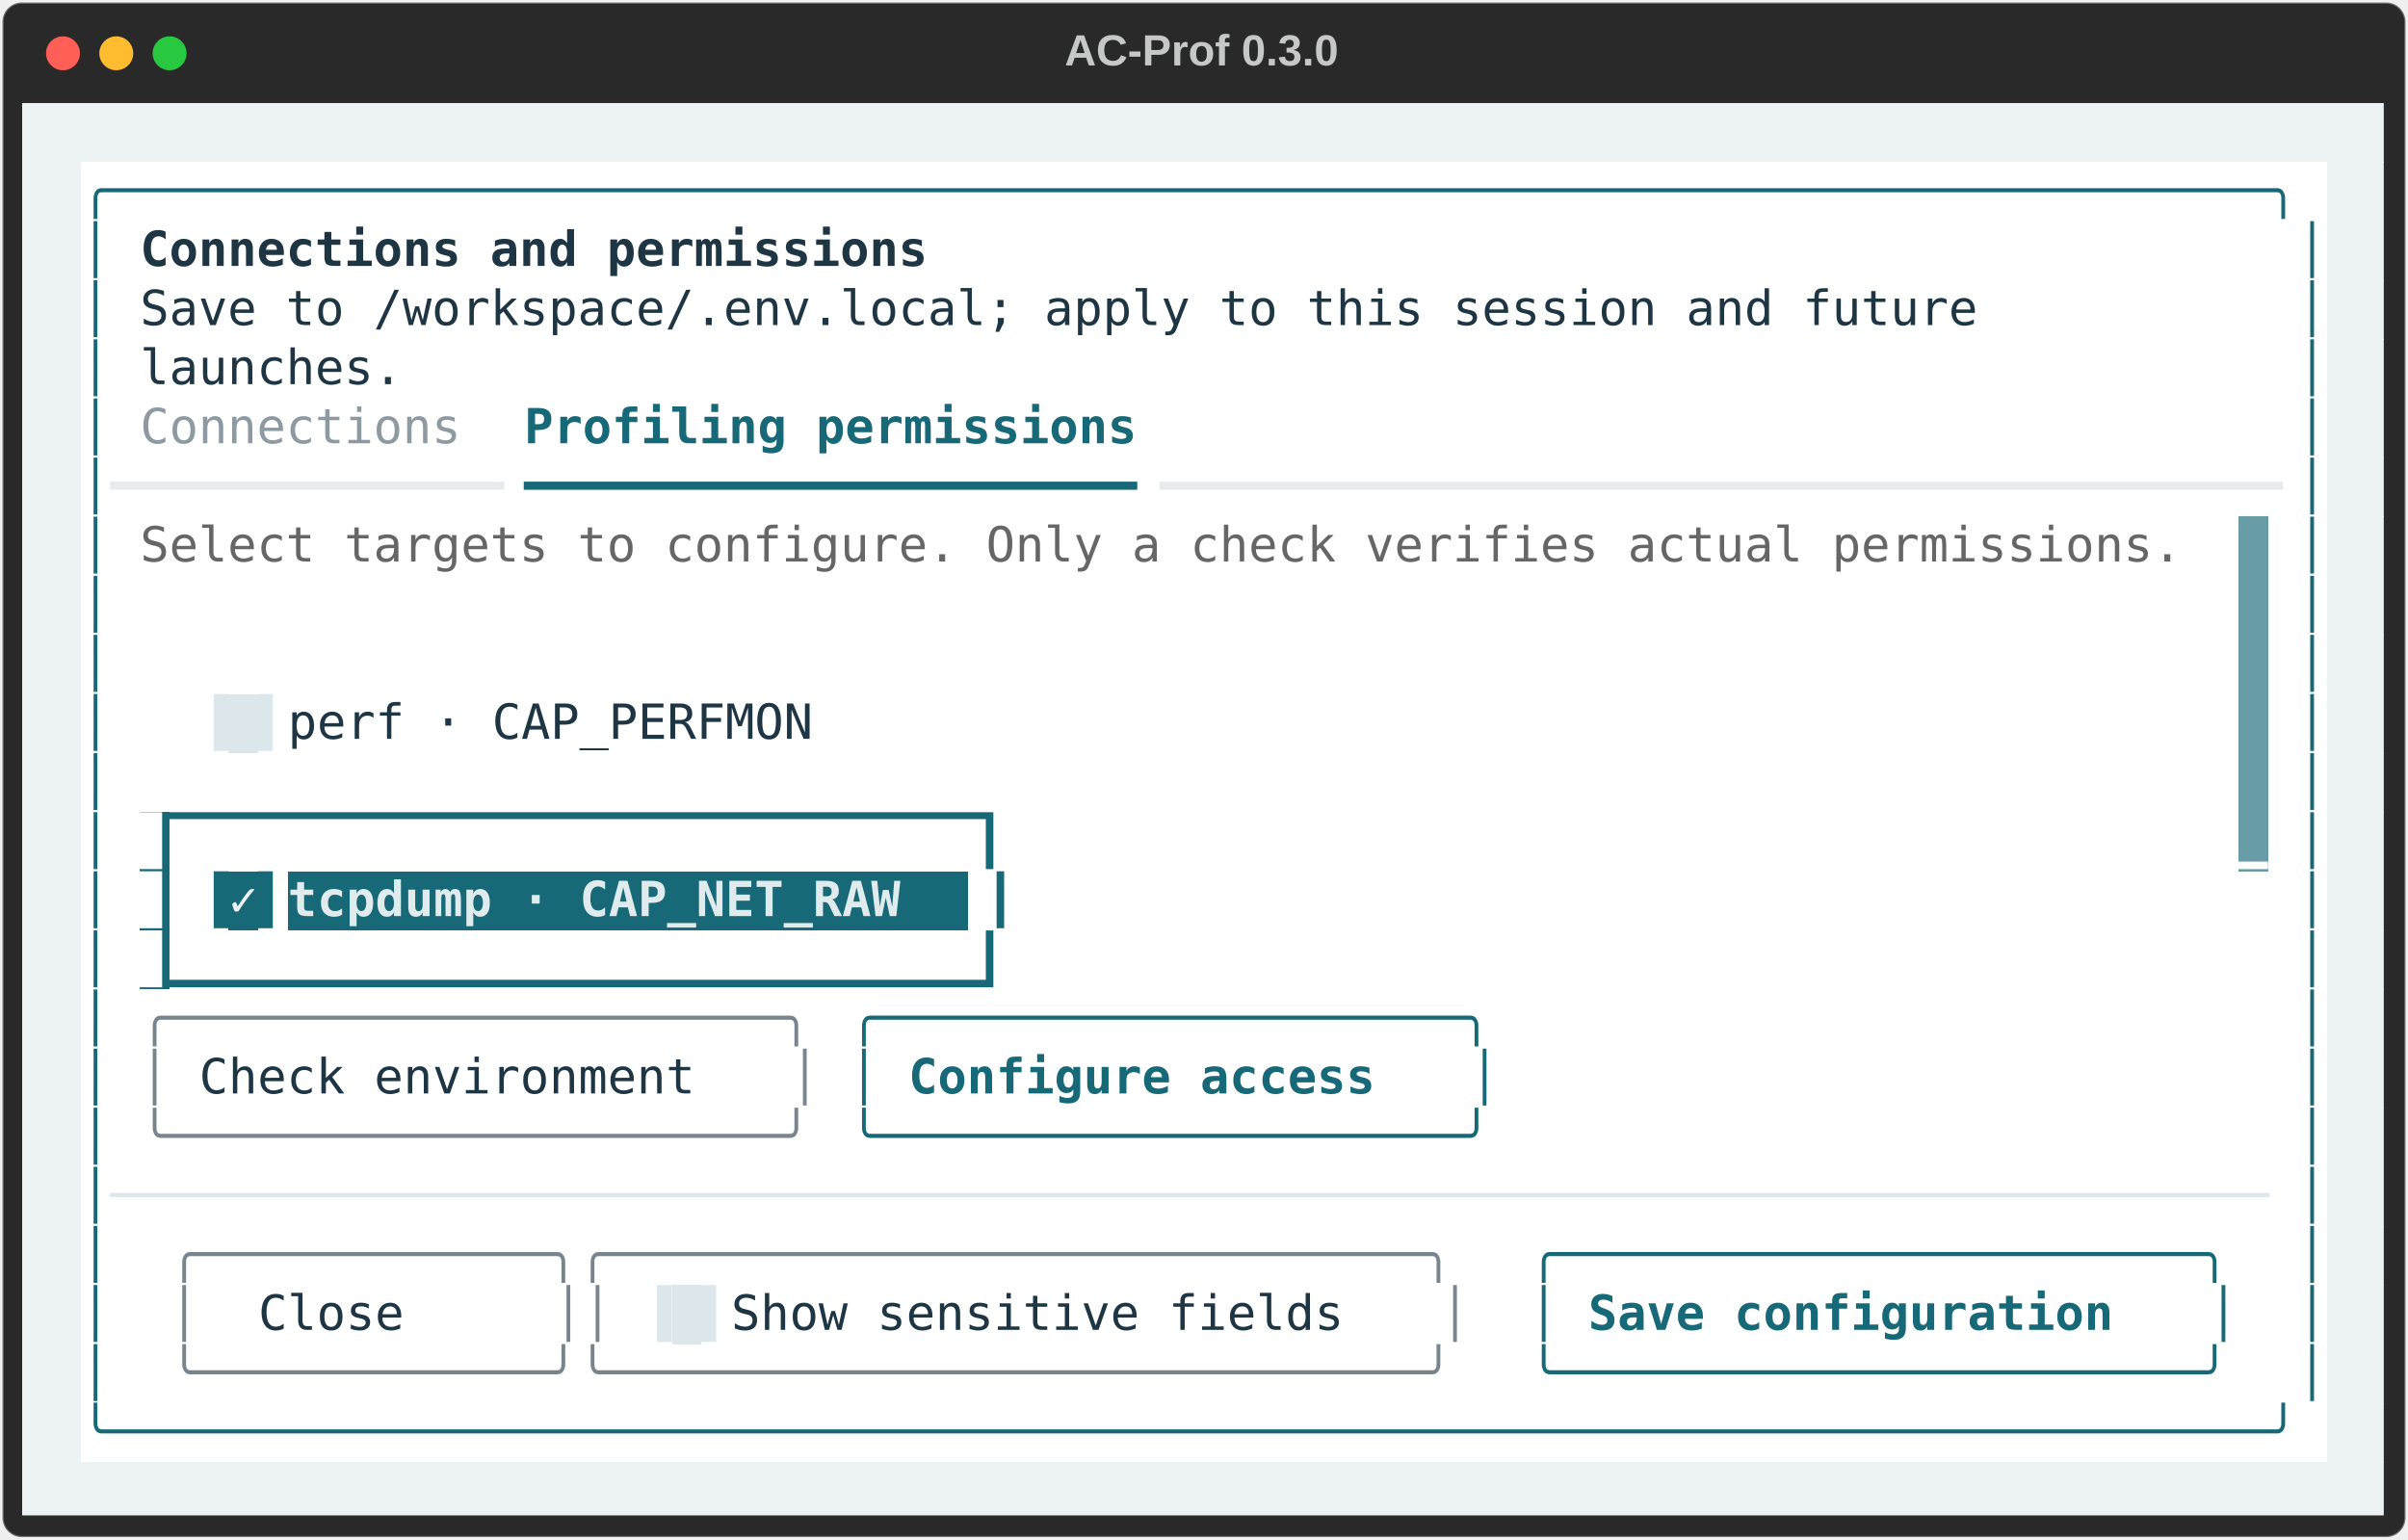
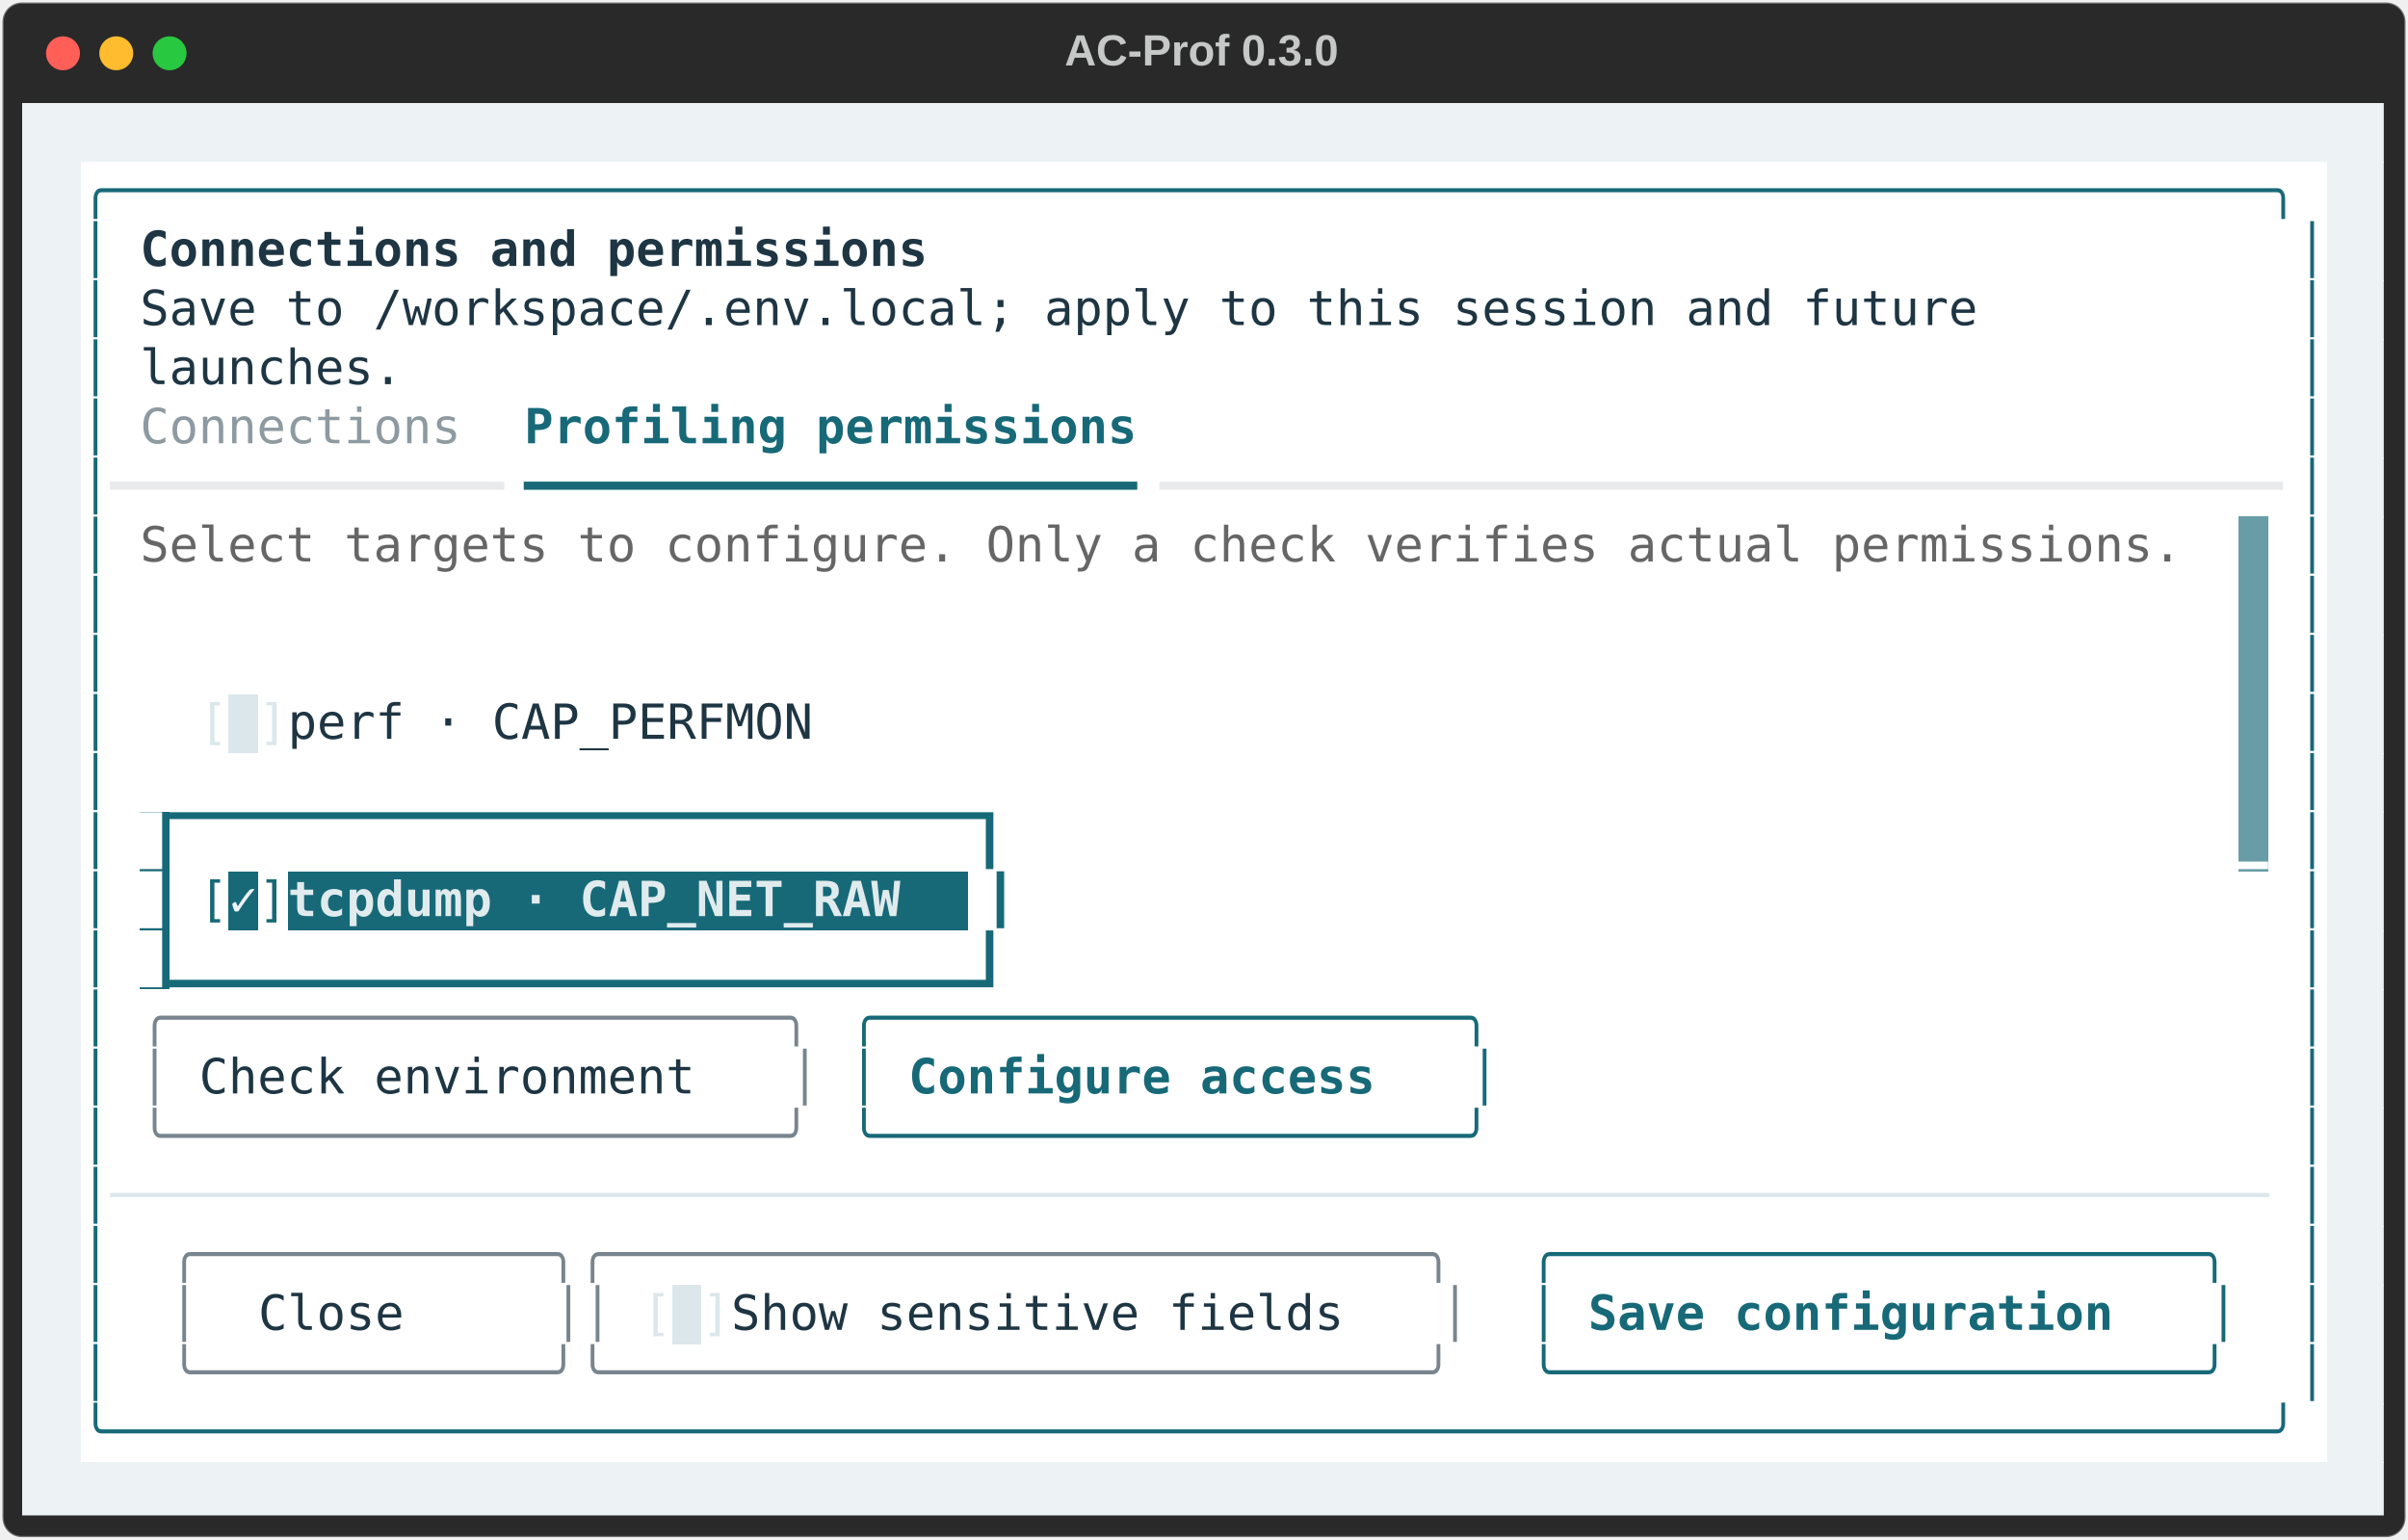
<svg xmlns="http://www.w3.org/2000/svg" class="rich-terminal" viewBox="0 0 994 635.6">
  <style>

    @font-face {
        font-family: "Fira Code";
        src: local("FiraCode-Regular"),
                url("https://cdnjs.cloudflare.com/ajax/libs/firacode/6.2.0/woff2/FiraCode-Regular.woff2") format("woff2"),
                url("https://cdnjs.cloudflare.com/ajax/libs/firacode/6.2.0/woff/FiraCode-Regular.woff") format("woff");
        font-style: normal;
        font-weight: 400;
    }
    @font-face {
        font-family: "Fira Code";
        src: local("FiraCode-Bold"),
                url("https://cdnjs.cloudflare.com/ajax/libs/firacode/6.2.0/woff2/FiraCode-Bold.woff2") format("woff2"),
                url("https://cdnjs.cloudflare.com/ajax/libs/firacode/6.2.0/woff/FiraCode-Bold.woff") format("woff");
        font-style: bold;
        font-weight: 700;
    }

    .terminal-matrix {
        font-family: Fira Code, monospace;
        font-size: 20px;
        line-height: 24.4px;
        font-variant-east-asian: full-width;
    }

    .terminal-title {
        font-size: 18px;
        font-weight: bold;
        font-family: arial;
    }

    .terminal-r1 { fill: #c5c8c6 }
.terminal-r2 { fill: #176978 }
.terminal-r3 { fill: #1e3543;font-weight: bold }
.terminal-r4 { fill: #1e3543 }
.terminal-r5 { fill: #8e9aa1 }
.terminal-r6 { fill: #176978;font-weight: bold }
.terminal-r7 { fill: #e8eaec }
.terminal-r8 { fill: #666666 }
.terminal-r9 { fill: #ffffff }
.terminal-r10 { fill: #dce7ec }
.terminal-r11 { fill: #585c5e }
.terminal-r12 { fill: #edf3f5 }
.terminal-r13 { fill: #e0ebed;font-weight: bold }
.terminal-r14 { fill: #78858e }
    </style>
  <defs>
    <clipPath id="terminal-clip-terminal">
      <rect x="0" y="0" width="975.0" height="584.6" />
    </clipPath>
    <clipPath id="terminal-line-0">
      <rect x="0" y="1.5" width="976" height="24.65" />
    </clipPath>
    <clipPath id="terminal-line-1">
      <rect x="0" y="25.9" width="976" height="24.65" />
    </clipPath>
    <clipPath id="terminal-line-2">
      <rect x="0" y="50.3" width="976" height="24.65" />
    </clipPath>
    <clipPath id="terminal-line-3">
      <rect x="0" y="74.7" width="976" height="24.65" />
    </clipPath>
    <clipPath id="terminal-line-4">
      <rect x="0" y="99.1" width="976" height="24.65" />
    </clipPath>
    <clipPath id="terminal-line-5">
      <rect x="0" y="123.5" width="976" height="24.65" />
    </clipPath>
    <clipPath id="terminal-line-6">
      <rect x="0" y="147.9" width="976" height="24.65" />
    </clipPath>
    <clipPath id="terminal-line-7">
      <rect x="0" y="172.3" width="976" height="24.65" />
    </clipPath>
    <clipPath id="terminal-line-8">
      <rect x="0" y="196.7" width="976" height="24.65" />
    </clipPath>
    <clipPath id="terminal-line-9">
      <rect x="0" y="221.1" width="976" height="24.65" />
    </clipPath>
    <clipPath id="terminal-line-10">
      <rect x="0" y="245.5" width="976" height="24.65" />
    </clipPath>
    <clipPath id="terminal-line-11">
      <rect x="0" y="269.9" width="976" height="24.65" />
    </clipPath>
    <clipPath id="terminal-line-12">
      <rect x="0" y="294.3" width="976" height="24.65" />
    </clipPath>
    <clipPath id="terminal-line-13">
      <rect x="0" y="318.7" width="976" height="24.65" />
    </clipPath>
    <clipPath id="terminal-line-14">
      <rect x="0" y="343.1" width="976" height="24.65" />
    </clipPath>
    <clipPath id="terminal-line-15">
      <rect x="0" y="367.5" width="976" height="24.65" />
    </clipPath>
    <clipPath id="terminal-line-16">
      <rect x="0" y="391.9" width="976" height="24.65" />
    </clipPath>
    <clipPath id="terminal-line-17">
      <rect x="0" y="416.3" width="976" height="24.65" />
    </clipPath>
    <clipPath id="terminal-line-18">
      <rect x="0" y="440.7" width="976" height="24.65" />
    </clipPath>
    <clipPath id="terminal-line-19">
      <rect x="0" y="465.1" width="976" height="24.65" />
    </clipPath>
    <clipPath id="terminal-line-20">
      <rect x="0" y="489.5" width="976" height="24.65" />
    </clipPath>
    <clipPath id="terminal-line-21">
      <rect x="0" y="513.9" width="976" height="24.65" />
    </clipPath>
    <clipPath id="terminal-line-22">
      <rect x="0" y="538.3" width="976" height="24.65" />
    </clipPath>
  </defs>
  <rect fill="#292929" stroke="rgba(255,255,255,0.35)" stroke-width="1" x="1" y="1" width="992" height="633.6" rx="8" />
  <text class="terminal-title" fill="#c5c8c6" text-anchor="middle" x="496" y="27">AC-Prof 0.3.0</text>
  <g transform="translate(26,22)">
    <circle cx="0" cy="0" r="7" fill="#ff5f57" />
    <circle cx="22" cy="0" r="7" fill="#febc2e" />
    <circle cx="44" cy="0" r="7" fill="#28c840" />
  </g>
  <g transform="translate(9, 41)" clip-path="url(#terminal-clip-terminal)">
    <rect fill="#edf3f5" x="0" y="1.5" width="976" height="24.65" shape-rendering="crispEdges" />
    <rect fill="#edf3f5" x="0" y="25.9" width="24.4" height="24.65" shape-rendering="crispEdges" />
    <rect fill="#ffffff" x="24.4" y="25.9" width="927.2" height="24.65" shape-rendering="crispEdges" />
    <rect fill="#edf3f5" x="951.6" y="25.9" width="24.4" height="24.65" shape-rendering="crispEdges" />
    <rect fill="#edf3f5" x="0" y="50.3" width="24.4" height="24.65" shape-rendering="crispEdges" />
    <rect fill="#ffffff" x="24.4" y="50.3" width="12.2" height="24.65" shape-rendering="crispEdges" />
    <rect fill="#ffffff" x="36.6" y="50.3" width="12.2" height="24.65" shape-rendering="crispEdges" />
    <rect fill="#ffffff" x="48.8" y="50.3" width="329.4" height="24.65" shape-rendering="crispEdges" />
    <rect fill="#ffffff" x="378.2" y="50.3" width="561.2" height="24.65" shape-rendering="crispEdges" />
    <rect fill="#ffffff" x="939.4" y="50.3" width="12.2" height="24.65" shape-rendering="crispEdges" />
    <rect fill="#edf3f5" x="951.6" y="50.3" width="24.4" height="24.65" shape-rendering="crispEdges" />
    <rect fill="#edf3f5" x="0" y="74.7" width="24.4" height="24.65" shape-rendering="crispEdges" />
    <rect fill="#ffffff" x="24.4" y="74.7" width="12.2" height="24.65" shape-rendering="crispEdges" />
    <rect fill="#ffffff" x="36.6" y="74.7" width="12.2" height="24.65" shape-rendering="crispEdges" />
    <rect fill="#ffffff" x="48.8" y="74.7" width="768.6" height="24.65" shape-rendering="crispEdges" />
    <rect fill="#ffffff" x="817.4" y="74.7" width="122" height="24.65" shape-rendering="crispEdges" />
    <rect fill="#ffffff" x="939.4" y="74.7" width="12.2" height="24.65" shape-rendering="crispEdges" />
    <rect fill="#edf3f5" x="951.6" y="74.7" width="24.4" height="24.65" shape-rendering="crispEdges" />
    <rect fill="#edf3f5" x="0" y="99.1" width="24.4" height="24.65" shape-rendering="crispEdges" />
    <rect fill="#ffffff" x="24.4" y="99.1" width="12.2" height="24.65" shape-rendering="crispEdges" />
    <rect fill="#ffffff" x="36.6" y="99.1" width="12.2" height="24.65" shape-rendering="crispEdges" />
    <rect fill="#ffffff" x="48.8" y="99.1" width="109.8" height="24.65" shape-rendering="crispEdges" />
    <rect fill="#ffffff" x="158.6" y="99.1" width="780.8" height="24.65" shape-rendering="crispEdges" />
    <rect fill="#ffffff" x="939.4" y="99.1" width="12.2" height="24.65" shape-rendering="crispEdges" />
    <rect fill="#edf3f5" x="951.6" y="99.1" width="24.4" height="24.65" shape-rendering="crispEdges" />
    <rect fill="#edf3f5" x="0" y="123.5" width="24.4" height="24.65" shape-rendering="crispEdges" />
    <rect fill="#ffffff" x="24.4" y="123.5" width="12.2" height="24.65" shape-rendering="crispEdges" />
    <rect fill="#ffffff" x="36.6" y="123.5" width="12.2" height="24.65" shape-rendering="crispEdges" />
    <rect fill="#ffffff" x="48.8" y="123.5" width="134.2" height="24.65" shape-rendering="crispEdges" />
    <rect fill="#ffffff" x="183" y="123.5" width="24.4" height="24.65" shape-rendering="crispEdges" />
    <rect fill="#ffffff" x="207.4" y="123.5" width="256.2" height="24.65" shape-rendering="crispEdges" />
    <rect fill="#ffffff" x="463.6" y="123.5" width="475.8" height="24.65" shape-rendering="crispEdges" />
    <rect fill="#ffffff" x="939.4" y="123.5" width="12.2" height="24.65" shape-rendering="crispEdges" />
    <rect fill="#edf3f5" x="951.6" y="123.5" width="24.4" height="24.65" shape-rendering="crispEdges" />
    <rect fill="#edf3f5" x="0" y="147.9" width="24.4" height="24.65" shape-rendering="crispEdges" />
    <rect fill="#ffffff" x="24.4" y="147.9" width="12.2" height="24.65" shape-rendering="crispEdges" />
    <rect fill="#ffffff" x="36.6" y="147.9" width="170.8" height="24.65" shape-rendering="crispEdges" />
    <rect fill="#ffffff" x="207.4" y="147.9" width="256.2" height="24.65" shape-rendering="crispEdges" />
    <rect fill="#ffffff" x="463.6" y="147.9" width="475.8" height="24.65" shape-rendering="crispEdges" />
    <rect fill="#ffffff" x="939.4" y="147.9" width="12.2" height="24.65" shape-rendering="crispEdges" />
    <rect fill="#edf3f5" x="951.6" y="147.9" width="24.4" height="24.65" shape-rendering="crispEdges" />
    <rect fill="#edf3f5" x="0" y="172.3" width="24.4" height="24.65" shape-rendering="crispEdges" />
    <rect fill="#ffffff" x="24.4" y="172.3" width="12.2" height="24.65" shape-rendering="crispEdges" />
    <rect fill="#ffffff" x="36.6" y="172.3" width="12.2" height="24.65" shape-rendering="crispEdges" />
    <rect fill="#ffffff" x="48.8" y="172.3" width="854" height="24.65" shape-rendering="crispEdges" />
    <rect fill="#ffffff" x="902.8" y="172.3" width="12.2" height="24.65" shape-rendering="crispEdges" />
    <rect fill="#689da7" x="915" y="172.3" width="12.2" height="24.65" shape-rendering="crispEdges" />
    <rect fill="#ffffff" x="927.2" y="172.3" width="12.2" height="24.65" shape-rendering="crispEdges" />
    <rect fill="#ffffff" x="939.4" y="172.3" width="12.2" height="24.65" shape-rendering="crispEdges" />
    <rect fill="#edf3f5" x="951.6" y="172.3" width="24.4" height="24.65" shape-rendering="crispEdges" />
    <rect fill="#edf3f5" x="0" y="196.7" width="24.4" height="24.65" shape-rendering="crispEdges" />
    <rect fill="#ffffff" x="24.4" y="196.7" width="12.2" height="24.65" shape-rendering="crispEdges" />
    <rect fill="#ffffff" x="36.6" y="196.7" width="878.4" height="24.65" shape-rendering="crispEdges" />
    <rect fill="#689da7" x="915" y="196.7" width="12.2" height="24.65" shape-rendering="crispEdges" />
    <rect fill="#ffffff" x="927.2" y="196.7" width="12.2" height="24.65" shape-rendering="crispEdges" />
    <rect fill="#ffffff" x="939.4" y="196.7" width="12.2" height="24.65" shape-rendering="crispEdges" />
    <rect fill="#edf3f5" x="951.6" y="196.7" width="24.4" height="24.65" shape-rendering="crispEdges" />
    <rect fill="#edf3f5" x="0" y="221.1" width="24.4" height="24.65" shape-rendering="crispEdges" />
    <rect fill="#ffffff" x="24.4" y="221.1" width="12.2" height="24.65" shape-rendering="crispEdges" />
    <rect fill="#ffffff" x="36.6" y="221.1" width="12.2" height="24.65" shape-rendering="crispEdges" />
    <rect fill="#ffffff" x="48.8" y="221.1" width="12.2" height="24.65" shape-rendering="crispEdges" />
    <rect fill="#ffffff" x="61" y="221.1" width="317.2" height="24.65" shape-rendering="crispEdges" />
    <rect fill="#ffffff" x="378.2" y="221.1" width="536.8" height="24.65" shape-rendering="crispEdges" />
    <rect fill="#689da7" x="915" y="221.1" width="12.2" height="24.65" shape-rendering="crispEdges" />
    <rect fill="#ffffff" x="927.2" y="221.1" width="12.2" height="24.65" shape-rendering="crispEdges" />
    <rect fill="#ffffff" x="939.4" y="221.1" width="12.2" height="24.65" shape-rendering="crispEdges" />
    <rect fill="#edf3f5" x="951.6" y="221.1" width="24.4" height="24.65" shape-rendering="crispEdges" />
    <rect fill="#edf3f5" x="0" y="245.5" width="24.4" height="24.65" shape-rendering="crispEdges" />
    <rect fill="#ffffff" x="24.4" y="245.5" width="12.2" height="24.65" shape-rendering="crispEdges" />
    <rect fill="#ffffff" x="36.6" y="245.5" width="12.2" height="24.65" shape-rendering="crispEdges" />
    <rect fill="#ffffff" x="48.8" y="245.5" width="12.2" height="24.65" shape-rendering="crispEdges" />
    <rect fill="#ffffff" x="61" y="245.5" width="12.2" height="24.65" shape-rendering="crispEdges" />
    <rect fill="#ffffff" x="73.2" y="245.5" width="12.2" height="24.65" shape-rendering="crispEdges" />
    <rect fill="#dce7ec" x="85.4" y="245.5" width="12.2" height="24.65" shape-rendering="crispEdges" />
    <rect fill="#ffffff" x="97.6" y="245.5" width="12.2" height="24.65" shape-rendering="crispEdges" />
    <rect fill="#ffffff" x="109.8" y="245.5" width="244" height="24.65" shape-rendering="crispEdges" />
    <rect fill="#ffffff" x="353.8" y="245.5" width="12.2" height="24.65" shape-rendering="crispEdges" />
    <rect fill="#ffffff" x="366" y="245.5" width="12.2" height="24.65" shape-rendering="crispEdges" />
    <rect fill="#ffffff" x="378.2" y="245.5" width="536.8" height="24.65" shape-rendering="crispEdges" />
    <rect fill="#689da7" x="915" y="245.5" width="12.2" height="24.65" shape-rendering="crispEdges" />
    <rect fill="#ffffff" x="927.2" y="245.5" width="12.2" height="24.65" shape-rendering="crispEdges" />
    <rect fill="#ffffff" x="939.4" y="245.5" width="12.2" height="24.65" shape-rendering="crispEdges" />
    <rect fill="#edf3f5" x="951.6" y="245.5" width="24.4" height="24.65" shape-rendering="crispEdges" />
    <rect fill="#edf3f5" x="0" y="269.9" width="24.4" height="24.65" shape-rendering="crispEdges" />
    <rect fill="#ffffff" x="24.4" y="269.9" width="12.2" height="24.65" shape-rendering="crispEdges" />
    <rect fill="#ffffff" x="36.6" y="269.9" width="12.2" height="24.65" shape-rendering="crispEdges" />
    <rect fill="#ffffff" x="48.8" y="269.9" width="12.2" height="24.65" shape-rendering="crispEdges" />
    <rect fill="#ffffff" x="61" y="269.9" width="317.2" height="24.65" shape-rendering="crispEdges" />
    <rect fill="#ffffff" x="378.2" y="269.9" width="536.8" height="24.65" shape-rendering="crispEdges" />
    <rect fill="#689da7" x="915" y="269.9" width="12.2" height="24.65" shape-rendering="crispEdges" />
    <rect fill="#ffffff" x="927.2" y="269.9" width="12.2" height="24.65" shape-rendering="crispEdges" />
    <rect fill="#ffffff" x="939.4" y="269.9" width="12.2" height="24.65" shape-rendering="crispEdges" />
    <rect fill="#edf3f5" x="951.6" y="269.9" width="24.4" height="24.65" shape-rendering="crispEdges" />
    <rect fill="#edf3f5" x="0" y="294.3" width="24.4" height="24.65" shape-rendering="crispEdges" />
    <rect fill="#ffffff" x="24.4" y="294.3" width="12.2" height="24.65" shape-rendering="crispEdges" />
    <rect fill="#ffffff" x="36.6" y="294.3" width="12.2" height="24.65" shape-rendering="crispEdges" />
    <rect fill="#176978" x="48.8" y="294.3" width="12.2" height="24.65" shape-rendering="crispEdges" />
    <rect fill="#ffffff" x="61" y="294.3" width="353.8" height="24.65" shape-rendering="crispEdges" />
    <rect fill="#ffffff" x="414.8" y="294.3" width="500.2" height="24.65" shape-rendering="crispEdges" />
    <rect fill="#689da7" x="915" y="294.3" width="12.2" height="24.65" shape-rendering="crispEdges" />
    <rect fill="#ffffff" x="927.2" y="294.3" width="12.2" height="24.65" shape-rendering="crispEdges" />
    <rect fill="#ffffff" x="939.4" y="294.3" width="12.2" height="24.65" shape-rendering="crispEdges" />
    <rect fill="#edf3f5" x="951.6" y="294.3" width="24.4" height="24.65" shape-rendering="crispEdges" />
    <rect fill="#edf3f5" x="0" y="318.7" width="24.4" height="24.65" shape-rendering="crispEdges" />
    <rect fill="#ffffff" x="24.4" y="318.7" width="12.2" height="24.65" shape-rendering="crispEdges" />
    <rect fill="#ffffff" x="36.6" y="318.7" width="12.2" height="24.65" shape-rendering="crispEdges" />
    <rect fill="#176978" x="48.8" y="318.7" width="12.2" height="24.65" shape-rendering="crispEdges" />
    <rect fill="#ffffff" x="61" y="318.7" width="12.2" height="24.65" shape-rendering="crispEdges" />
    <rect fill="#ffffff" x="73.2" y="318.7" width="12.2" height="24.65" shape-rendering="crispEdges" />
    <rect fill="#176978" x="85.4" y="318.7" width="12.2" height="24.65" shape-rendering="crispEdges" />
    <rect fill="#ffffff" x="97.6" y="318.7" width="12.2" height="24.65" shape-rendering="crispEdges" />
    <rect fill="#176978" x="109.8" y="318.7" width="280.6" height="24.65" shape-rendering="crispEdges" />
    <rect fill="#ffffff" x="390.4" y="318.7" width="12.2" height="24.65" shape-rendering="crispEdges" />
    <rect fill="#ffffff" x="402.6" y="318.7" width="12.2" height="24.65" shape-rendering="crispEdges" />
    <rect fill="#ffffff" x="414.8" y="318.7" width="500.2" height="24.65" shape-rendering="crispEdges" />
    <rect fill="#ffffff" x="915" y="318.7" width="12.2" height="24.65" shape-rendering="crispEdges" />
    <rect fill="#ffffff" x="927.2" y="318.7" width="12.2" height="24.65" shape-rendering="crispEdges" />
    <rect fill="#ffffff" x="939.4" y="318.7" width="12.2" height="24.65" shape-rendering="crispEdges" />
    <rect fill="#edf3f5" x="951.6" y="318.7" width="24.4" height="24.65" shape-rendering="crispEdges" />
    <rect fill="#edf3f5" x="0" y="343.1" width="24.4" height="24.65" shape-rendering="crispEdges" />
    <rect fill="#ffffff" x="24.4" y="343.1" width="12.2" height="24.65" shape-rendering="crispEdges" />
    <rect fill="#ffffff" x="36.6" y="343.1" width="12.2" height="24.65" shape-rendering="crispEdges" />
    <rect fill="#176978" x="48.8" y="343.1" width="12.2" height="24.65" shape-rendering="crispEdges" />
    <rect fill="#ffffff" x="61" y="343.1" width="353.8" height="24.65" shape-rendering="crispEdges" />
    <rect fill="#ffffff" x="414.8" y="343.1" width="500.2" height="24.65" shape-rendering="crispEdges" />
    <rect fill="#ffffff" x="915" y="343.1" width="12.2" height="24.65" shape-rendering="crispEdges" />
    <rect fill="#ffffff" x="927.2" y="343.1" width="12.2" height="24.65" shape-rendering="crispEdges" />
    <rect fill="#ffffff" x="939.4" y="343.1" width="12.2" height="24.65" shape-rendering="crispEdges" />
    <rect fill="#edf3f5" x="951.6" y="343.1" width="24.4" height="24.65" shape-rendering="crispEdges" />
    <rect fill="#edf3f5" x="0" y="367.5" width="24.4" height="24.65" shape-rendering="crispEdges" />
    <rect fill="#ffffff" x="24.4" y="367.5" width="12.2" height="24.65" shape-rendering="crispEdges" />
    <rect fill="#ffffff" x="36.6" y="367.5" width="12.2" height="24.65" shape-rendering="crispEdges" />
    <rect fill="#ffffff" x="48.8" y="367.5" width="280.6" height="24.65" shape-rendering="crispEdges" />
    <rect fill="#ffffff" x="329.4" y="367.5" width="12.2" height="24.65" shape-rendering="crispEdges" />
    <rect fill="#ffffff" x="341.6" y="367.5" width="268.4" height="24.65" shape-rendering="crispEdges" />
    <rect fill="#ffffff" x="610" y="367.5" width="305" height="24.65" shape-rendering="crispEdges" />
    <rect fill="#ffffff" x="915" y="367.5" width="12.2" height="24.65" shape-rendering="crispEdges" />
    <rect fill="#ffffff" x="927.2" y="367.5" width="12.2" height="24.65" shape-rendering="crispEdges" />
    <rect fill="#ffffff" x="939.4" y="367.5" width="12.2" height="24.65" shape-rendering="crispEdges" />
    <rect fill="#edf3f5" x="951.6" y="367.5" width="24.4" height="24.65" shape-rendering="crispEdges" />
    <rect fill="#edf3f5" x="0" y="391.9" width="24.4" height="24.65" shape-rendering="crispEdges" />
    <rect fill="#ffffff" x="24.4" y="391.9" width="12.2" height="24.65" shape-rendering="crispEdges" />
    <rect fill="#ffffff" x="36.6" y="391.9" width="12.2" height="24.65" shape-rendering="crispEdges" />
    <rect fill="#ffffff" x="48.8" y="391.9" width="12.2" height="24.65" shape-rendering="crispEdges" />
    <rect fill="#ffffff" x="61" y="391.9" width="12.2" height="24.65" shape-rendering="crispEdges" />
    <rect fill="#ffffff" x="73.2" y="391.9" width="231.8" height="24.65" shape-rendering="crispEdges" />
    <rect fill="#ffffff" x="305" y="391.9" width="12.2" height="24.65" shape-rendering="crispEdges" />
    <rect fill="#ffffff" x="317.2" y="391.9" width="12.2" height="24.65" shape-rendering="crispEdges" />
    <rect fill="#ffffff" x="329.4" y="391.9" width="12.2" height="24.65" shape-rendering="crispEdges" />
    <rect fill="#ffffff" x="341.6" y="391.9" width="12.2" height="24.65" shape-rendering="crispEdges" />
    <rect fill="#ffffff" x="353.8" y="391.9" width="12.2" height="24.65" shape-rendering="crispEdges" />
    <rect fill="#ffffff" x="366" y="391.9" width="219.6" height="24.65" shape-rendering="crispEdges" />
    <rect fill="#ffffff" x="585.6" y="391.9" width="12.2" height="24.65" shape-rendering="crispEdges" />
    <rect fill="#ffffff" x="597.8" y="391.9" width="12.2" height="24.65" shape-rendering="crispEdges" />
    <rect fill="#ffffff" x="610" y="391.9" width="305" height="24.65" shape-rendering="crispEdges" />
    <rect fill="#ffffff" x="915" y="391.9" width="12.2" height="24.65" shape-rendering="crispEdges" />
    <rect fill="#ffffff" x="927.2" y="391.9" width="12.2" height="24.65" shape-rendering="crispEdges" />
    <rect fill="#ffffff" x="939.4" y="391.9" width="12.2" height="24.65" shape-rendering="crispEdges" />
    <rect fill="#edf3f5" x="951.6" y="391.9" width="24.4" height="24.65" shape-rendering="crispEdges" />
    <rect fill="#edf3f5" x="0" y="416.3" width="24.4" height="24.65" shape-rendering="crispEdges" />
    <rect fill="#ffffff" x="24.4" y="416.3" width="12.2" height="24.65" shape-rendering="crispEdges" />
    <rect fill="#ffffff" x="36.6" y="416.3" width="12.2" height="24.65" shape-rendering="crispEdges" />
    <rect fill="#ffffff" x="48.8" y="416.3" width="280.6" height="24.65" shape-rendering="crispEdges" />
    <rect fill="#ffffff" x="329.4" y="416.3" width="12.2" height="24.65" shape-rendering="crispEdges" />
    <rect fill="#ffffff" x="341.6" y="416.3" width="268.4" height="24.65" shape-rendering="crispEdges" />
    <rect fill="#ffffff" x="610" y="416.3" width="305" height="24.65" shape-rendering="crispEdges" />
    <rect fill="#ffffff" x="915" y="416.3" width="12.2" height="24.65" shape-rendering="crispEdges" />
    <rect fill="#ffffff" x="927.2" y="416.3" width="12.2" height="24.65" shape-rendering="crispEdges" />
    <rect fill="#ffffff" x="939.4" y="416.3" width="12.2" height="24.65" shape-rendering="crispEdges" />
    <rect fill="#edf3f5" x="951.6" y="416.3" width="24.4" height="24.65" shape-rendering="crispEdges" />
    <rect fill="#edf3f5" x="0" y="440.7" width="24.4" height="24.65" shape-rendering="crispEdges" />
    <rect fill="#ffffff" x="24.4" y="440.7" width="12.2" height="24.65" shape-rendering="crispEdges" />
    <rect fill="#ffffff" x="36.6" y="440.7" width="902.8" height="24.65" shape-rendering="crispEdges" />
    <rect fill="#ffffff" x="939.4" y="440.7" width="12.2" height="24.65" shape-rendering="crispEdges" />
    <rect fill="#edf3f5" x="951.6" y="440.7" width="24.4" height="24.65" shape-rendering="crispEdges" />
    <rect fill="#edf3f5" x="0" y="465.1" width="24.4" height="24.65" shape-rendering="crispEdges" />
    <rect fill="#ffffff" x="24.4" y="465.1" width="12.2" height="24.65" shape-rendering="crispEdges" />
    <rect fill="#ffffff" x="36.6" y="465.1" width="24.4" height="24.65" shape-rendering="crispEdges" />
    <rect fill="#ffffff" x="61" y="465.1" width="536.8" height="24.65" shape-rendering="crispEdges" />
    <rect fill="#ffffff" x="597.8" y="465.1" width="24.4" height="24.65" shape-rendering="crispEdges" />
    <rect fill="#ffffff" x="622.2" y="465.1" width="292.8" height="24.65" shape-rendering="crispEdges" />
    <rect fill="#ffffff" x="915" y="465.1" width="24.4" height="24.65" shape-rendering="crispEdges" />
    <rect fill="#ffffff" x="939.4" y="465.1" width="12.2" height="24.65" shape-rendering="crispEdges" />
    <rect fill="#edf3f5" x="951.6" y="465.1" width="24.4" height="24.65" shape-rendering="crispEdges" />
    <rect fill="#edf3f5" x="0" y="489.5" width="24.4" height="24.65" shape-rendering="crispEdges" />
    <rect fill="#ffffff" x="24.4" y="489.5" width="12.2" height="24.65" shape-rendering="crispEdges" />
    <rect fill="#ffffff" x="36.6" y="489.5" width="24.4" height="24.65" shape-rendering="crispEdges" />
    <rect fill="#ffffff" x="61" y="489.5" width="12.2" height="24.65" shape-rendering="crispEdges" />
    <rect fill="#ffffff" x="73.2" y="489.5" width="24.4" height="24.65" shape-rendering="crispEdges" />
    <rect fill="#ffffff" x="97.6" y="489.5" width="85.4" height="24.65" shape-rendering="crispEdges" />
    <rect fill="#ffffff" x="183" y="489.5" width="36.6" height="24.65" shape-rendering="crispEdges" />
    <rect fill="#ffffff" x="219.6" y="489.5" width="24.4" height="24.65" shape-rendering="crispEdges" />
    <rect fill="#ffffff" x="244" y="489.5" width="12.2" height="24.65" shape-rendering="crispEdges" />
    <rect fill="#ffffff" x="256.2" y="489.5" width="12.2" height="24.65" shape-rendering="crispEdges" />
    <rect fill="#dce7ec" x="268.4" y="489.5" width="12.2" height="24.65" shape-rendering="crispEdges" />
    <rect fill="#ffffff" x="280.6" y="489.5" width="12.2" height="24.65" shape-rendering="crispEdges" />
    <rect fill="#ffffff" x="292.8" y="489.5" width="280.6" height="24.65" shape-rendering="crispEdges" />
    <rect fill="#ffffff" x="573.4" y="489.5" width="12.2" height="24.65" shape-rendering="crispEdges" />
    <rect fill="#ffffff" x="585.6" y="489.5" width="12.2" height="24.65" shape-rendering="crispEdges" />
    <rect fill="#ffffff" x="597.8" y="489.5" width="24.4" height="24.65" shape-rendering="crispEdges" />
    <rect fill="#ffffff" x="622.2" y="489.5" width="12.2" height="24.65" shape-rendering="crispEdges" />
    <rect fill="#ffffff" x="634.4" y="489.5" width="12.2" height="24.65" shape-rendering="crispEdges" />
    <rect fill="#ffffff" x="646.6" y="489.5" width="244" height="24.65" shape-rendering="crispEdges" />
    <rect fill="#ffffff" x="890.6" y="489.5" width="12.2" height="24.65" shape-rendering="crispEdges" />
    <rect fill="#ffffff" x="902.8" y="489.5" width="12.2" height="24.65" shape-rendering="crispEdges" />
    <rect fill="#ffffff" x="915" y="489.5" width="24.4" height="24.65" shape-rendering="crispEdges" />
    <rect fill="#ffffff" x="939.4" y="489.5" width="12.2" height="24.65" shape-rendering="crispEdges" />
    <rect fill="#edf3f5" x="951.6" y="489.5" width="24.4" height="24.65" shape-rendering="crispEdges" />
    <rect fill="#edf3f5" x="0" y="513.9" width="24.4" height="24.65" shape-rendering="crispEdges" />
    <rect fill="#ffffff" x="24.4" y="513.9" width="12.2" height="24.65" shape-rendering="crispEdges" />
    <rect fill="#ffffff" x="36.6" y="513.9" width="24.4" height="24.65" shape-rendering="crispEdges" />
    <rect fill="#ffffff" x="61" y="513.9" width="536.8" height="24.65" shape-rendering="crispEdges" />
    <rect fill="#ffffff" x="597.8" y="513.9" width="24.4" height="24.65" shape-rendering="crispEdges" />
    <rect fill="#ffffff" x="622.2" y="513.9" width="292.8" height="24.65" shape-rendering="crispEdges" />
    <rect fill="#ffffff" x="915" y="513.9" width="24.4" height="24.65" shape-rendering="crispEdges" />
    <rect fill="#ffffff" x="939.4" y="513.9" width="12.2" height="24.65" shape-rendering="crispEdges" />
    <rect fill="#edf3f5" x="951.6" y="513.9" width="24.4" height="24.65" shape-rendering="crispEdges" />
    <rect fill="#edf3f5" x="0" y="538.3" width="24.4" height="24.65" shape-rendering="crispEdges" />
    <rect fill="#ffffff" x="24.4" y="538.3" width="927.2" height="24.65" shape-rendering="crispEdges" />
    <rect fill="#edf3f5" x="951.6" y="538.3" width="24.4" height="24.65" shape-rendering="crispEdges" />
    <rect fill="#edf3f5" x="0" y="562.7" width="976" height="24.65" shape-rendering="crispEdges" />
    <g class="terminal-matrix">
      <text class="terminal-r1" x="976" y="20" textLength="12.2" clip-path="url(#terminal-line-0)">
</text>
      <text class="terminal-r2" x="24.4" y="44.4" textLength="927.2" clip-path="url(#terminal-line-1)">╭──────────────────────────────────────────────────────────────────────────╮</text>
      <text class="terminal-r1" x="976" y="44.4" textLength="12.2" clip-path="url(#terminal-line-1)">
</text>
      <text class="terminal-r2" x="24.4" y="68.8" textLength="12.2" clip-path="url(#terminal-line-2)">│</text>
      <text class="terminal-r3" x="48.8" y="68.8" textLength="329.4" clip-path="url(#terminal-line-2)">Connections and permissions</text>
      <text class="terminal-r2" x="939.4" y="68.8" textLength="12.2" clip-path="url(#terminal-line-2)">│</text>
      <text class="terminal-r1" x="976" y="68.8" textLength="12.2" clip-path="url(#terminal-line-2)">
</text>
      <text class="terminal-r2" x="24.4" y="93.2" textLength="12.2" clip-path="url(#terminal-line-3)">│</text>
      <text class="terminal-r4" x="48.8" y="93.2" textLength="768.6" clip-path="url(#terminal-line-3)">Save to /workspace/.env.local; apply to this session and future</text>
      <text class="terminal-r2" x="939.4" y="93.2" textLength="12.2" clip-path="url(#terminal-line-3)">│</text>
      <text class="terminal-r1" x="976" y="93.2" textLength="12.2" clip-path="url(#terminal-line-3)">
</text>
      <text class="terminal-r2" x="24.4" y="117.6" textLength="12.2" clip-path="url(#terminal-line-4)">│</text>
      <text class="terminal-r4" x="48.8" y="117.6" textLength="109.8" clip-path="url(#terminal-line-4)">launches.</text>
      <text class="terminal-r2" x="939.4" y="117.6" textLength="12.2" clip-path="url(#terminal-line-4)">│</text>
      <text class="terminal-r1" x="976" y="117.6" textLength="12.2" clip-path="url(#terminal-line-4)">
</text>
      <text class="terminal-r2" x="24.4" y="142" textLength="12.2" clip-path="url(#terminal-line-5)">│</text>
      <text class="terminal-r5" x="48.8" y="142" textLength="134.2" clip-path="url(#terminal-line-5)">Connections</text>
      <text class="terminal-r6" x="207.4" y="142" textLength="256.2" clip-path="url(#terminal-line-5)">Profiling permissions</text>
      <text class="terminal-r2" x="939.4" y="142" textLength="12.2" clip-path="url(#terminal-line-5)">│</text>
      <text class="terminal-r1" x="976" y="142" textLength="12.2" clip-path="url(#terminal-line-5)">
</text>
      <text class="terminal-r2" x="24.4" y="166.4" textLength="12.2" clip-path="url(#terminal-line-6)">│</text>
      <text class="terminal-r7" x="36.6" y="166.4" textLength="170.8" clip-path="url(#terminal-line-6)">━━━━━━━━━━━━━╸</text>
      <text class="terminal-r2" x="207.4" y="166.4" textLength="256.2" clip-path="url(#terminal-line-6)">━━━━━━━━━━━━━━━━━━━━━</text>
      <text class="terminal-r7" x="463.6" y="166.4" textLength="475.8" clip-path="url(#terminal-line-6)">╺━━━━━━━━━━━━━━━━━━━━━━━━━━━━━━━━━━━━━━</text>
      <text class="terminal-r2" x="939.4" y="166.4" textLength="12.2" clip-path="url(#terminal-line-6)">│</text>
      <text class="terminal-r1" x="976" y="166.4" textLength="12.2" clip-path="url(#terminal-line-6)">
</text>
      <text class="terminal-r2" x="24.4" y="190.8" textLength="12.2" clip-path="url(#terminal-line-7)">│</text>
      <text class="terminal-r8" x="48.8" y="190.8" textLength="854" clip-path="url(#terminal-line-7)">Select targets to configure. Only a check verifies actual permissions.</text>
      <text class="terminal-r2" x="939.4" y="190.8" textLength="12.2" clip-path="url(#terminal-line-7)">│</text>
      <text class="terminal-r1" x="976" y="190.8" textLength="12.2" clip-path="url(#terminal-line-7)">
</text>
      <text class="terminal-r2" x="24.4" y="215.2" textLength="12.2" clip-path="url(#terminal-line-8)">│</text>
      <text class="terminal-r2" x="939.4" y="215.2" textLength="12.2" clip-path="url(#terminal-line-8)">│</text>
      <text class="terminal-r1" x="976" y="215.2" textLength="12.2" clip-path="url(#terminal-line-8)">
</text>
      <text class="terminal-r2" x="24.4" y="239.6" textLength="12.2" clip-path="url(#terminal-line-9)">│</text>
      <text class="terminal-r9" x="48.8" y="239.6" textLength="12.2" clip-path="url(#terminal-line-9)">▊</text>
      <text class="terminal-r9" x="61" y="239.6" textLength="317.2" clip-path="url(#terminal-line-9)">▔▔▔▔▔▔▔▔▔▔▔▔▔▔▔▔▔▔▔▔▔▔▔▔▔▎</text>
      <text class="terminal-r2" x="939.4" y="239.6" textLength="12.2" clip-path="url(#terminal-line-9)">│</text>
      <text class="terminal-r1" x="976" y="239.6" textLength="12.2" clip-path="url(#terminal-line-9)">
</text>
      <text class="terminal-r2" x="24.4" y="264" textLength="12.2" clip-path="url(#terminal-line-10)">│</text>
      <text class="terminal-r9" x="48.8" y="264" textLength="12.2" clip-path="url(#terminal-line-10)">▊</text>
-       <text class="terminal-r10" x="73.2" y="264" textLength="12.2" clip-path="url(#terminal-line-10)">▐</text>
-       <text class="terminal-r10" x="97.6" y="264" textLength="12.2" clip-path="url(#terminal-line-10)">▌</text>
+       <text class="terminal-r10" x="73.2" y="264" textLength="12.2" clip-path="url(#terminal-line-10)">[</text>
+       <text class="terminal-r10" x="97.6" y="264" textLength="12.2" clip-path="url(#terminal-line-10)">]</text>
      <text class="terminal-r4" x="109.8" y="264" textLength="244" clip-path="url(#terminal-line-10)"> perf · CAP_PERFMON </text>
      <text class="terminal-r9" x="366" y="264" textLength="12.2" clip-path="url(#terminal-line-10)">▎</text>
      <text class="terminal-r2" x="939.4" y="264" textLength="12.2" clip-path="url(#terminal-line-10)">│</text>
      <text class="terminal-r1" x="976" y="264" textLength="12.2" clip-path="url(#terminal-line-10)">
</text>
      <text class="terminal-r2" x="24.4" y="288.4" textLength="12.2" clip-path="url(#terminal-line-11)">│</text>
      <text class="terminal-r9" x="48.8" y="288.4" textLength="12.2" clip-path="url(#terminal-line-11)">▊</text>
      <text class="terminal-r9" x="61" y="288.4" textLength="317.2" clip-path="url(#terminal-line-11)">▁▁▁▁▁▁▁▁▁▁▁▁▁▁▁▁▁▁▁▁▁▁▁▁▁▎</text>
      <text class="terminal-r2" x="939.4" y="288.4" textLength="12.2" clip-path="url(#terminal-line-11)">│</text>
      <text class="terminal-r1" x="976" y="288.4" textLength="12.2" clip-path="url(#terminal-line-11)">
</text>
      <text class="terminal-r2" x="24.4" y="312.8" textLength="12.2" clip-path="url(#terminal-line-12)">│</text>
      <text class="terminal-r9" x="48.8" y="312.8" textLength="12.2" clip-path="url(#terminal-line-12)">▊</text>
      <text class="terminal-r2" x="61" y="312.8" textLength="353.8" clip-path="url(#terminal-line-12)">▔▔▔▔▔▔▔▔▔▔▔▔▔▔▔▔▔▔▔▔▔▔▔▔▔▔▔▔▎</text>
      <text class="terminal-r9" x="915" y="312.8" textLength="12.2" clip-path="url(#terminal-line-12)">▁</text>
      <text class="terminal-r2" x="939.4" y="312.8" textLength="12.2" clip-path="url(#terminal-line-12)">│</text>
      <text class="terminal-r1" x="976" y="312.8" textLength="12.2" clip-path="url(#terminal-line-12)">
</text>
      <text class="terminal-r2" x="24.4" y="337.2" textLength="12.2" clip-path="url(#terminal-line-13)">│</text>
      <text class="terminal-r9" x="48.8" y="337.2" textLength="12.2" clip-path="url(#terminal-line-13)">▊</text>
-       <text class="terminal-r2" x="73.2" y="337.2" textLength="12.2" clip-path="url(#terminal-line-13)">▐</text>
+       <text class="terminal-r2" x="73.2" y="337.2" textLength="12.2" clip-path="url(#terminal-line-13)">[</text>
      <text class="terminal-r12" x="85.4" y="337.2" textLength="12.2" clip-path="url(#terminal-line-13)">✓</text>
-       <text class="terminal-r2" x="97.6" y="337.2" textLength="12.2" clip-path="url(#terminal-line-13)">▌</text>
+       <text class="terminal-r2" x="97.6" y="337.2" textLength="12.2" clip-path="url(#terminal-line-13)">]</text>
      <text class="terminal-r13" x="109.8" y="337.2" textLength="280.6" clip-path="url(#terminal-line-13)"> tcpdump · CAP_NET_RAW </text>
      <text class="terminal-r2" x="402.6" y="337.2" textLength="12.2" clip-path="url(#terminal-line-13)">▎</text>
      <text class="terminal-r2" x="939.4" y="337.2" textLength="12.2" clip-path="url(#terminal-line-13)">│</text>
      <text class="terminal-r1" x="976" y="337.2" textLength="12.2" clip-path="url(#terminal-line-13)">
</text>
      <text class="terminal-r2" x="24.4" y="361.6" textLength="12.2" clip-path="url(#terminal-line-14)">│</text>
      <text class="terminal-r9" x="48.8" y="361.6" textLength="12.2" clip-path="url(#terminal-line-14)">▊</text>
      <text class="terminal-r2" x="61" y="361.6" textLength="353.8" clip-path="url(#terminal-line-14)">▁▁▁▁▁▁▁▁▁▁▁▁▁▁▁▁▁▁▁▁▁▁▁▁▁▁▁▁▎</text>
      <text class="terminal-r2" x="939.4" y="361.6" textLength="12.2" clip-path="url(#terminal-line-14)">│</text>
      <text class="terminal-r1" x="976" y="361.6" textLength="12.2" clip-path="url(#terminal-line-14)">
</text>
      <text class="terminal-r2" x="24.4" y="386" textLength="12.2" clip-path="url(#terminal-line-15)">│</text>
      <text class="terminal-r14" x="48.8" y="386" textLength="280.6" clip-path="url(#terminal-line-15)">╭─────────────────────╮</text>
      <text class="terminal-r2" x="341.6" y="386" textLength="268.4" clip-path="url(#terminal-line-15)">╭────────────────────╮</text>
      <text class="terminal-r2" x="939.4" y="386" textLength="12.2" clip-path="url(#terminal-line-15)">│</text>
      <text class="terminal-r1" x="976" y="386" textLength="12.2" clip-path="url(#terminal-line-15)">
</text>
      <text class="terminal-r2" x="24.4" y="410.4" textLength="12.2" clip-path="url(#terminal-line-16)">│</text>
      <text class="terminal-r14" x="48.8" y="410.4" textLength="12.2" clip-path="url(#terminal-line-16)">│</text>
      <text class="terminal-r4" x="73.2" y="410.4" textLength="231.8" clip-path="url(#terminal-line-16)"> Check environment </text>
      <text class="terminal-r14" x="317.2" y="410.4" textLength="12.2" clip-path="url(#terminal-line-16)">│</text>
      <text class="terminal-r2" x="341.6" y="410.4" textLength="12.2" clip-path="url(#terminal-line-16)">│</text>
      <text class="terminal-r6" x="366" y="410.4" textLength="219.6" clip-path="url(#terminal-line-16)"> Configure access </text>
      <text class="terminal-r2" x="597.8" y="410.4" textLength="12.2" clip-path="url(#terminal-line-16)">│</text>
      <text class="terminal-r2" x="939.4" y="410.4" textLength="12.2" clip-path="url(#terminal-line-16)">│</text>
      <text class="terminal-r1" x="976" y="410.4" textLength="12.2" clip-path="url(#terminal-line-16)">
</text>
      <text class="terminal-r2" x="24.4" y="434.8" textLength="12.2" clip-path="url(#terminal-line-17)">│</text>
      <text class="terminal-r14" x="48.8" y="434.8" textLength="280.6" clip-path="url(#terminal-line-17)">╰─────────────────────╯</text>
      <text class="terminal-r2" x="341.6" y="434.8" textLength="268.4" clip-path="url(#terminal-line-17)">╰────────────────────╯</text>
      <text class="terminal-r2" x="939.4" y="434.8" textLength="12.2" clip-path="url(#terminal-line-17)">│</text>
      <text class="terminal-r1" x="976" y="434.8" textLength="12.2" clip-path="url(#terminal-line-17)">
</text>
      <text class="terminal-r2" x="24.4" y="459.2" textLength="12.2" clip-path="url(#terminal-line-18)">│</text>
      <text class="terminal-r10" x="36.6" y="459.2" textLength="902.8" clip-path="url(#terminal-line-18)">──────────────────────────────────────────────────────────────────────────</text>
      <text class="terminal-r2" x="939.4" y="459.2" textLength="12.2" clip-path="url(#terminal-line-18)">│</text>
      <text class="terminal-r1" x="976" y="459.2" textLength="12.2" clip-path="url(#terminal-line-18)">
</text>
      <text class="terminal-r2" x="24.4" y="483.6" textLength="12.2" clip-path="url(#terminal-line-19)">│</text>
      <text class="terminal-r14" x="61" y="483.6" textLength="536.8" clip-path="url(#terminal-line-19)">╭────────────╮╭────────────────────────────╮</text>
      <text class="terminal-r2" x="622.2" y="483.6" textLength="292.8" clip-path="url(#terminal-line-19)">╭──────────────────────╮</text>
      <text class="terminal-r2" x="939.4" y="483.6" textLength="12.2" clip-path="url(#terminal-line-19)">│</text>
      <text class="terminal-r1" x="976" y="483.6" textLength="12.2" clip-path="url(#terminal-line-19)">
</text>
      <text class="terminal-r2" x="24.4" y="508" textLength="12.2" clip-path="url(#terminal-line-20)">│</text>
      <text class="terminal-r14" x="61" y="508" textLength="12.2" clip-path="url(#terminal-line-20)">│</text>
      <text class="terminal-r4" x="97.6" y="508" textLength="85.4" clip-path="url(#terminal-line-20)"> Close </text>
      <text class="terminal-r14" x="219.6" y="508" textLength="24.4" clip-path="url(#terminal-line-20)">││</text>
-       <text class="terminal-r10" x="256.2" y="508" textLength="12.2" clip-path="url(#terminal-line-20)">▐</text>
-       <text class="terminal-r10" x="280.6" y="508" textLength="12.2" clip-path="url(#terminal-line-20)">▌</text>
+       <text class="terminal-r10" x="256.2" y="508" textLength="12.2" clip-path="url(#terminal-line-20)">[</text>
+       <text class="terminal-r10" x="280.6" y="508" textLength="12.2" clip-path="url(#terminal-line-20)">]</text>
      <text class="terminal-r4" x="292.8" y="508" textLength="280.6" clip-path="url(#terminal-line-20)"> Show sensitive fields </text>
      <text class="terminal-r14" x="585.6" y="508" textLength="12.2" clip-path="url(#terminal-line-20)">│</text>
      <text class="terminal-r2" x="622.2" y="508" textLength="12.2" clip-path="url(#terminal-line-20)">│</text>
      <text class="terminal-r6" x="646.6" y="508" textLength="244" clip-path="url(#terminal-line-20)"> Save configuration </text>
      <text class="terminal-r2" x="902.8" y="508" textLength="12.2" clip-path="url(#terminal-line-20)">│</text>
      <text class="terminal-r2" x="939.4" y="508" textLength="12.2" clip-path="url(#terminal-line-20)">│</text>
      <text class="terminal-r1" x="976" y="508" textLength="12.2" clip-path="url(#terminal-line-20)">
</text>
      <text class="terminal-r2" x="24.4" y="532.4" textLength="12.2" clip-path="url(#terminal-line-21)">│</text>
      <text class="terminal-r14" x="61" y="532.4" textLength="536.8" clip-path="url(#terminal-line-21)">╰────────────╯╰────────────────────────────╯</text>
      <text class="terminal-r2" x="622.2" y="532.4" textLength="292.8" clip-path="url(#terminal-line-21)">╰──────────────────────╯</text>
      <text class="terminal-r2" x="939.4" y="532.4" textLength="12.2" clip-path="url(#terminal-line-21)">│</text>
      <text class="terminal-r1" x="976" y="532.4" textLength="12.2" clip-path="url(#terminal-line-21)">
</text>
      <text class="terminal-r2" x="24.4" y="556.8" textLength="927.2" clip-path="url(#terminal-line-22)">╰──────────────────────────────────────────────────────────────────────────╯</text>
      <text class="terminal-r1" x="976" y="556.8" textLength="12.2" clip-path="url(#terminal-line-22)">
</text>
    </g>
  </g>
</svg>
